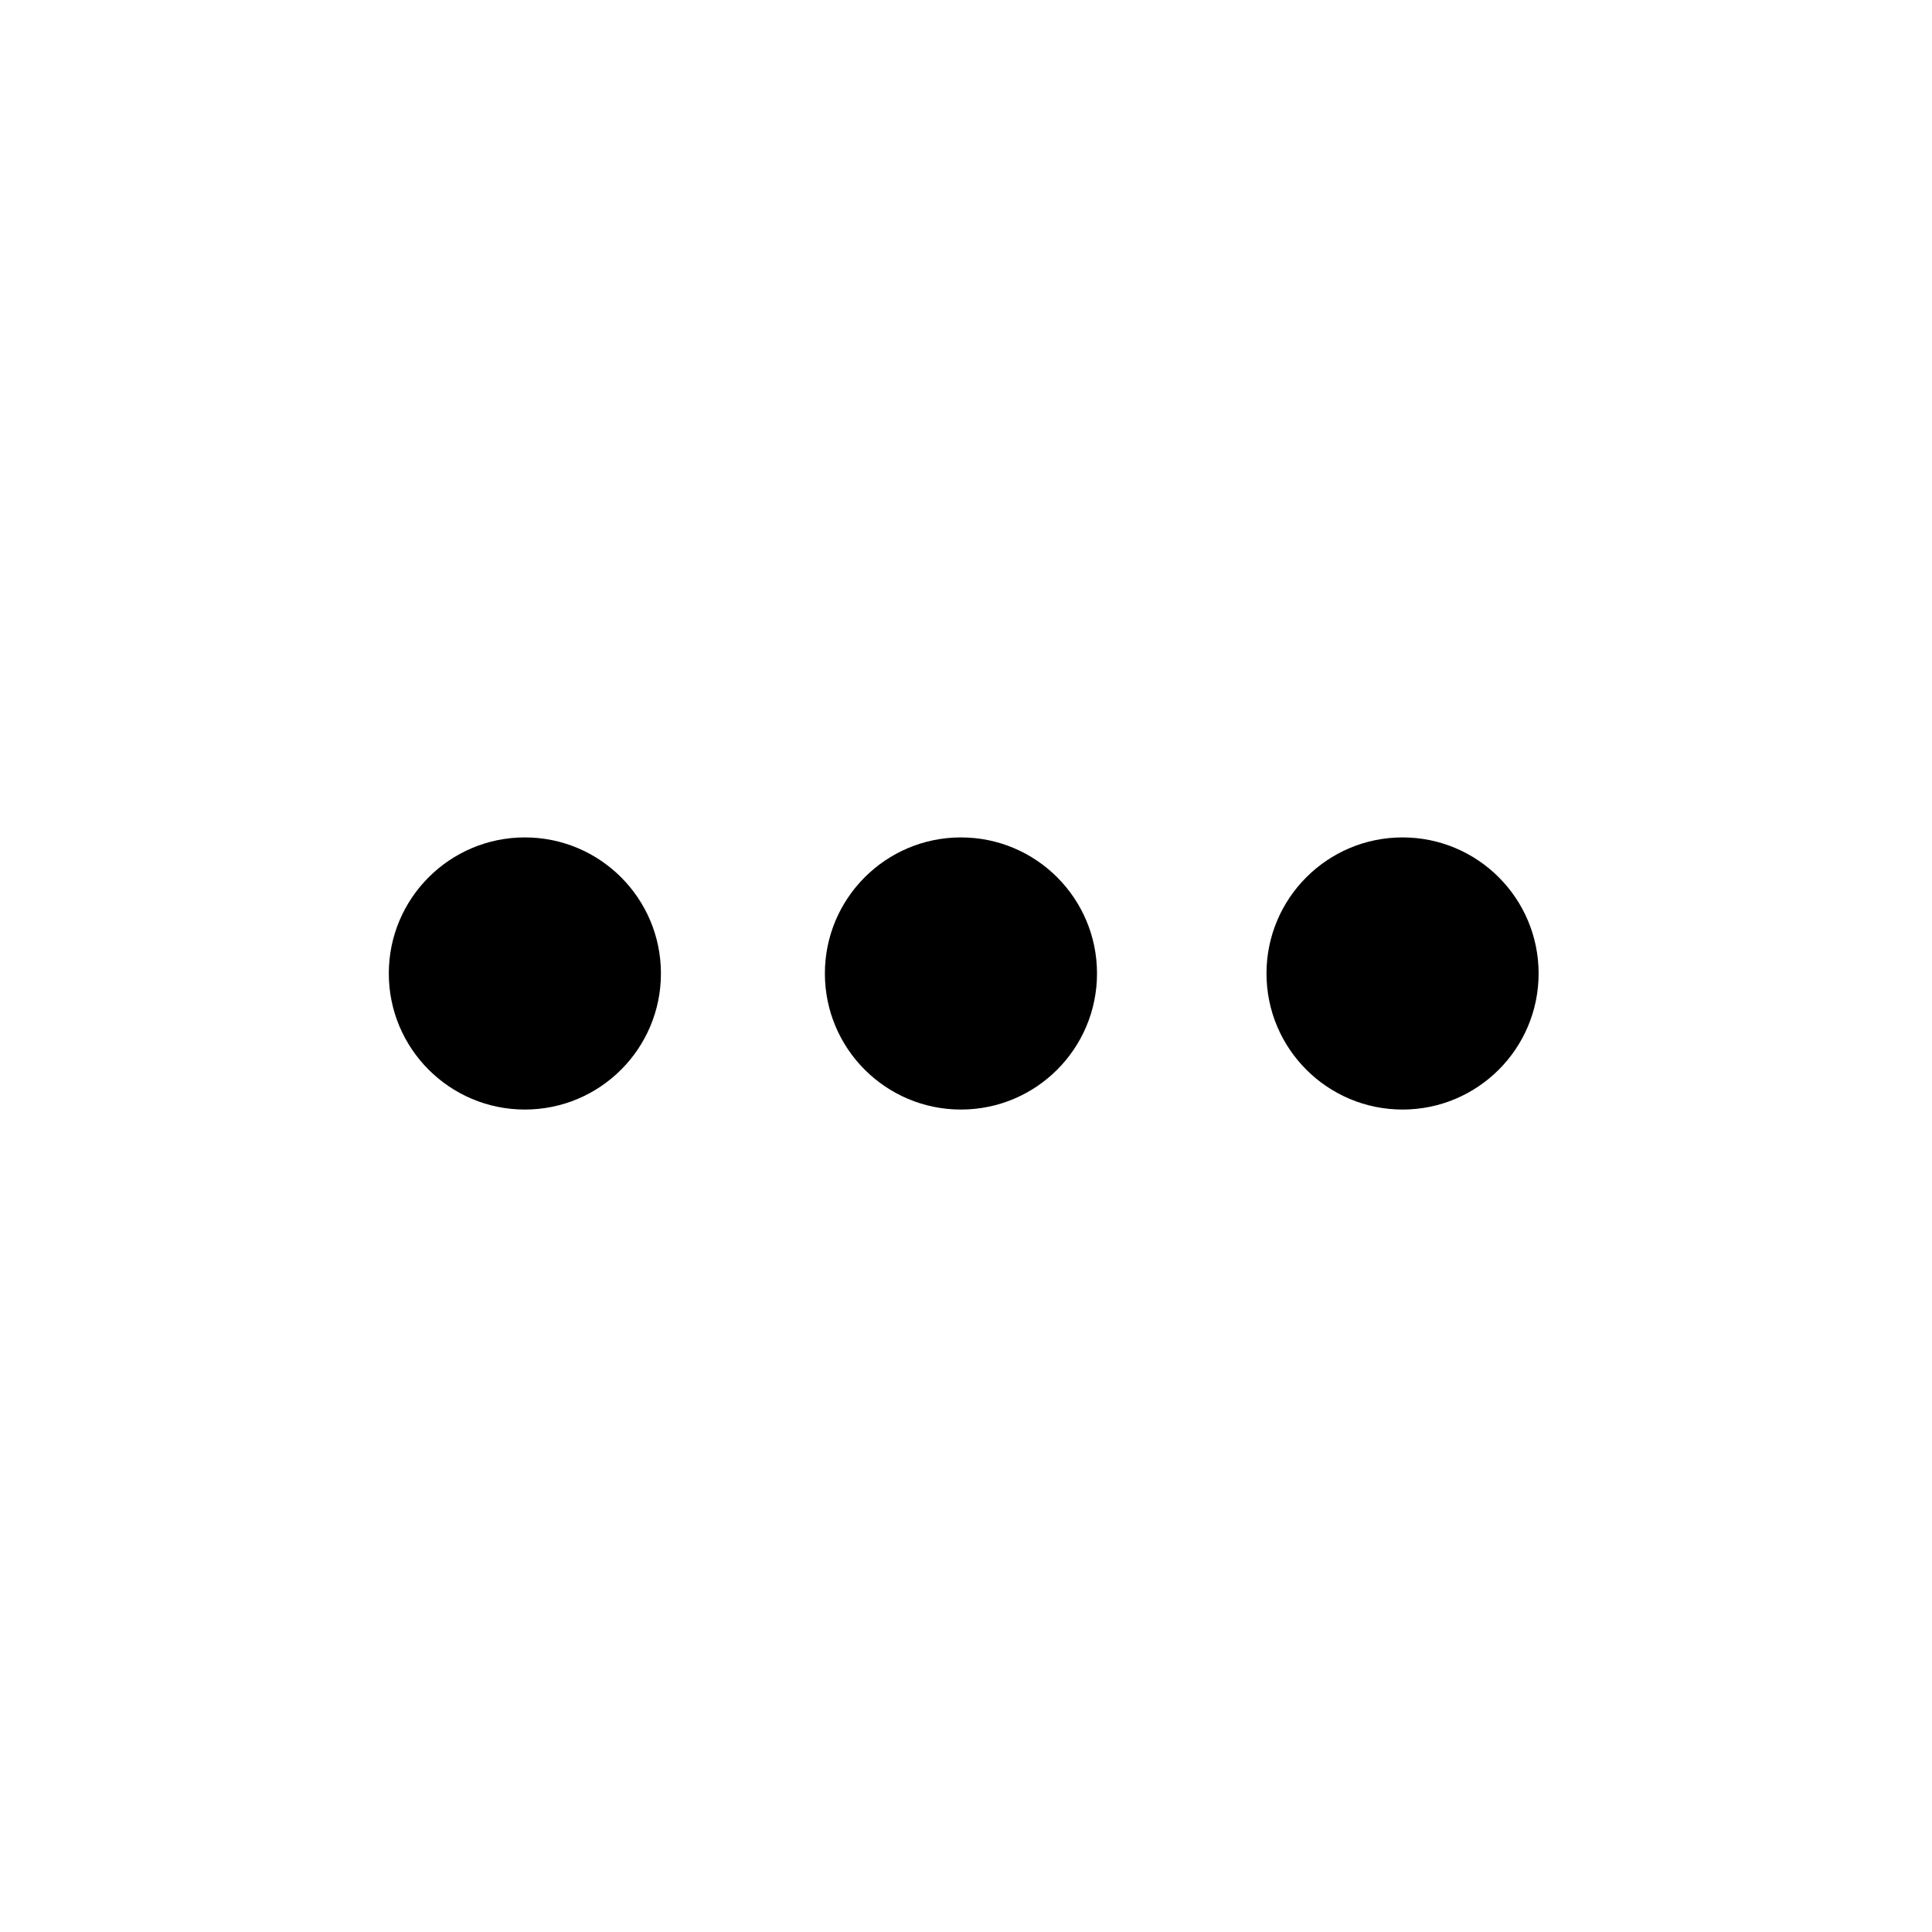
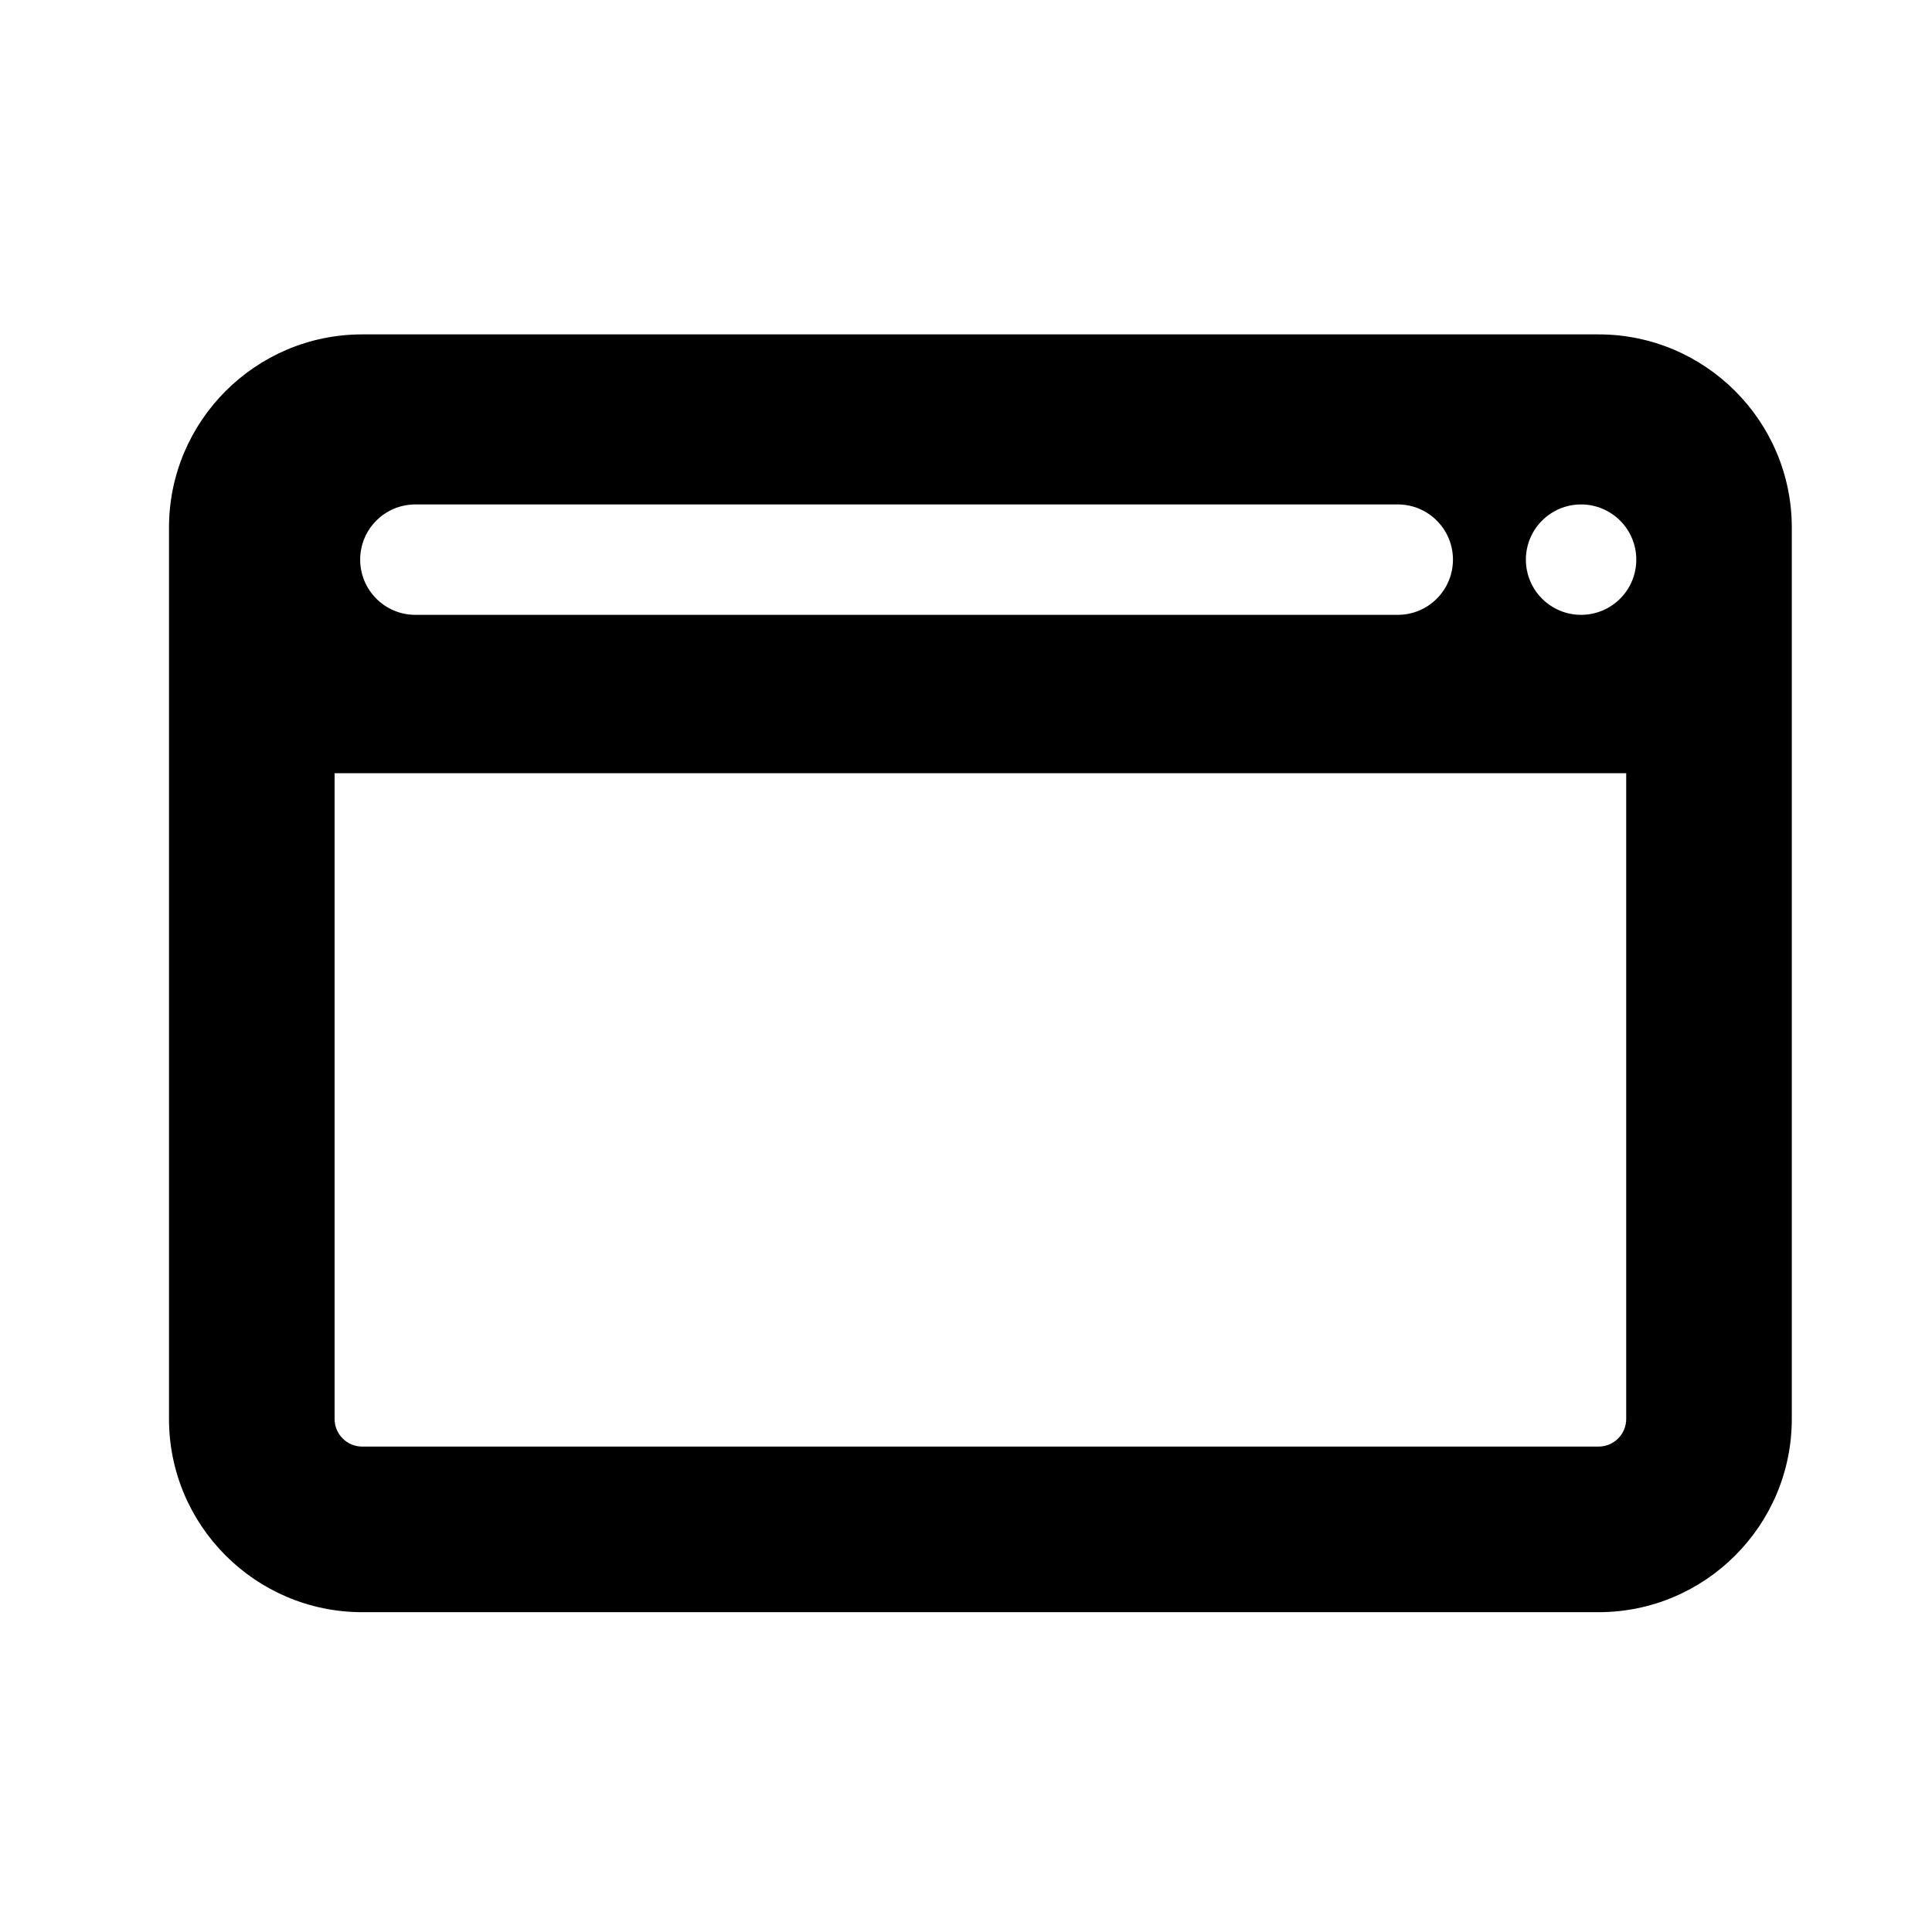
<svg xmlns="http://www.w3.org/2000/svg" version="1.1" id="レイヤー_1" x="0px" y="0px" width="350px" height="350px" viewBox="0 0 350 350" enable-background="new 0 0 350 350" xml:space="preserve">
-   <g>
- </g>
-   <g>
-     <path d="M174.085,151.706c-13.613,0-24.649,11.036-24.649,24.651c0,13.612,11.036,24.648,24.649,24.648   c13.614,0,24.649-11.036,24.649-24.648C198.734,162.742,187.699,151.706,174.085,151.706z" />
-   </g>
-   <g>
-     <path d="M95.085,151.706c-13.613,0-24.649,11.036-24.649,24.651c0,13.612,11.036,24.648,24.649,24.648   c13.614,0,24.649-11.036,24.649-24.648C119.734,162.742,108.699,151.706,95.085,151.706z" />
-   </g>
-   <g>
-     <path d="M254.086,151.706c-13.613,0-24.649,11.036-24.649,24.651c0,13.612,11.036,24.648,24.649,24.648   s24.648-11.036,24.648-24.648C278.734,162.742,267.699,151.706,254.086,151.706z" />
-   </g>
+   <path d="M289.602,60.578H65.615c-19.299,0-35,15.701-35,35v161.484c0,19.299,15.701,35,35,35h223.986c19.299,0,35-15.701,35-35  V95.578C324.602,76.279,308.9,60.578,289.602,60.578z M75.248,91.385h177.969c5.522,0,10,4.477,10,10s-4.478,10-10,10H75.248  c-5.523,0-10-4.477-10-10S69.725,91.385,75.248,91.385z M294.602,257.062c0,2.757-2.243,5-5,5H65.615c-2.757,0-5-2.243-5-5V140.074  h233.986V257.062z M286.429,111.385c-5.522,0-10-4.477-10-9.999c0-5.523,4.478-10.001,10-10.001s10,4.478,10,10.001  C296.429,106.908,291.951,111.385,286.429,111.385z" />
</svg>
